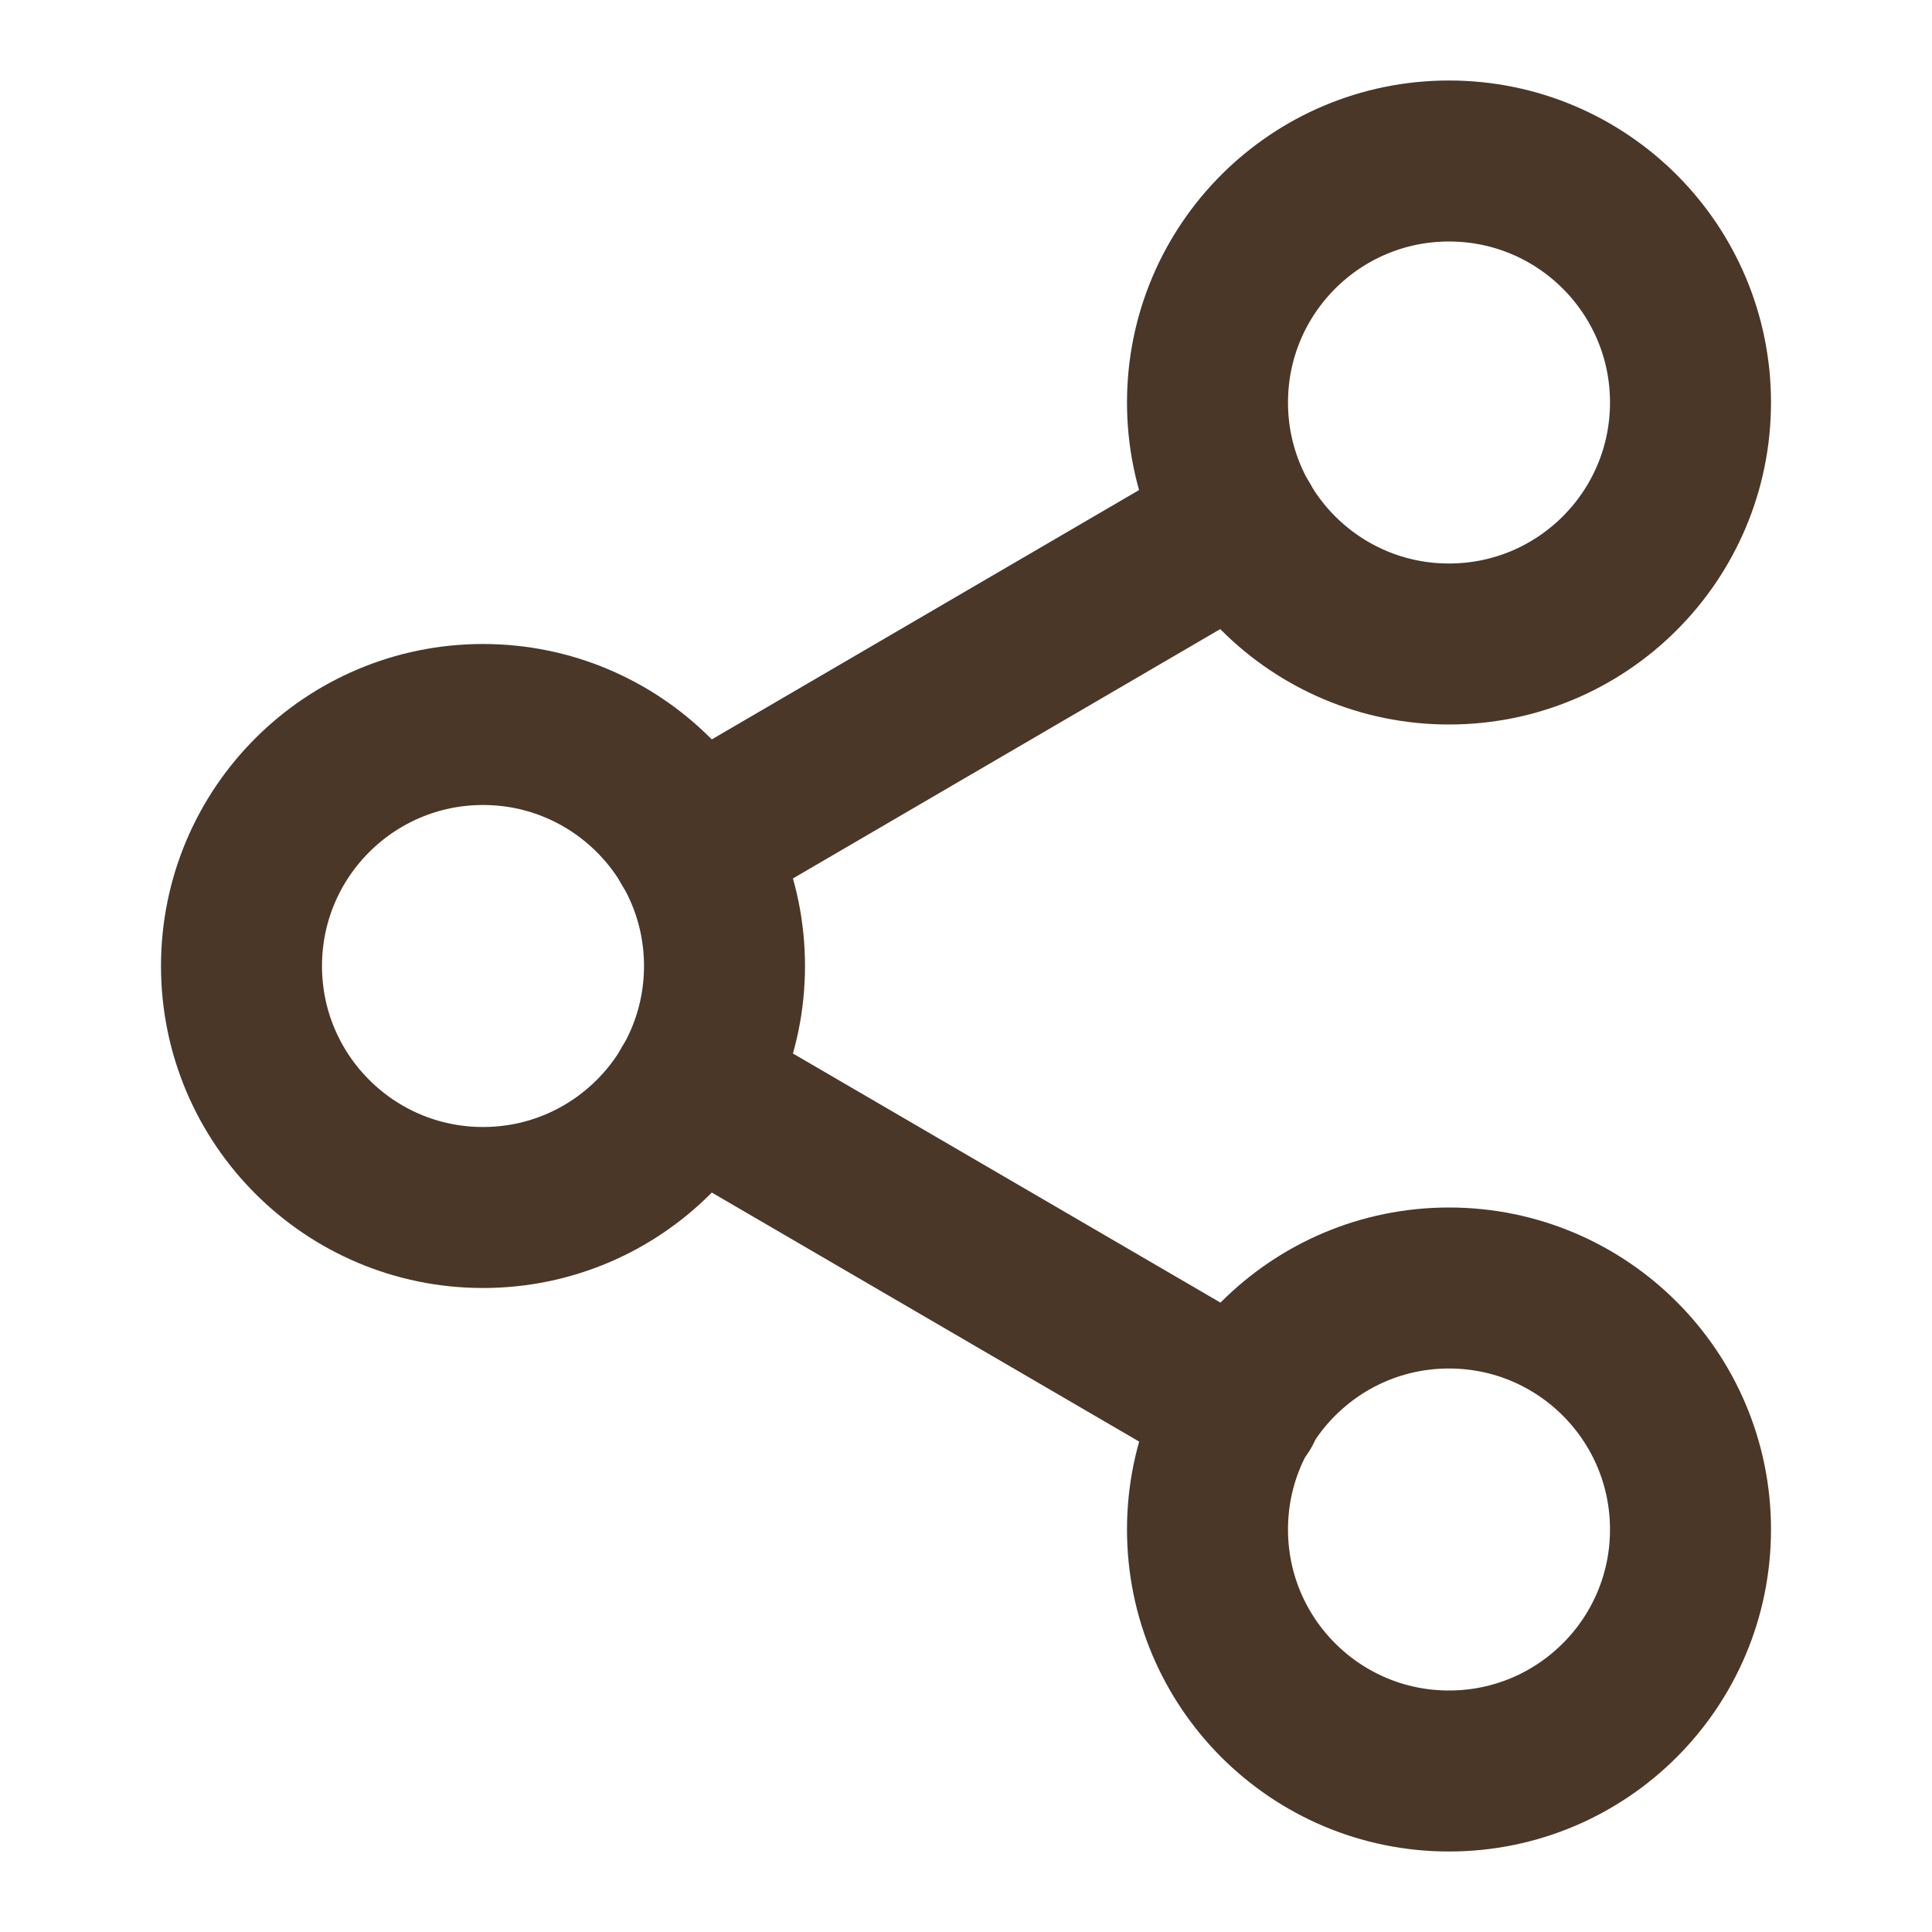
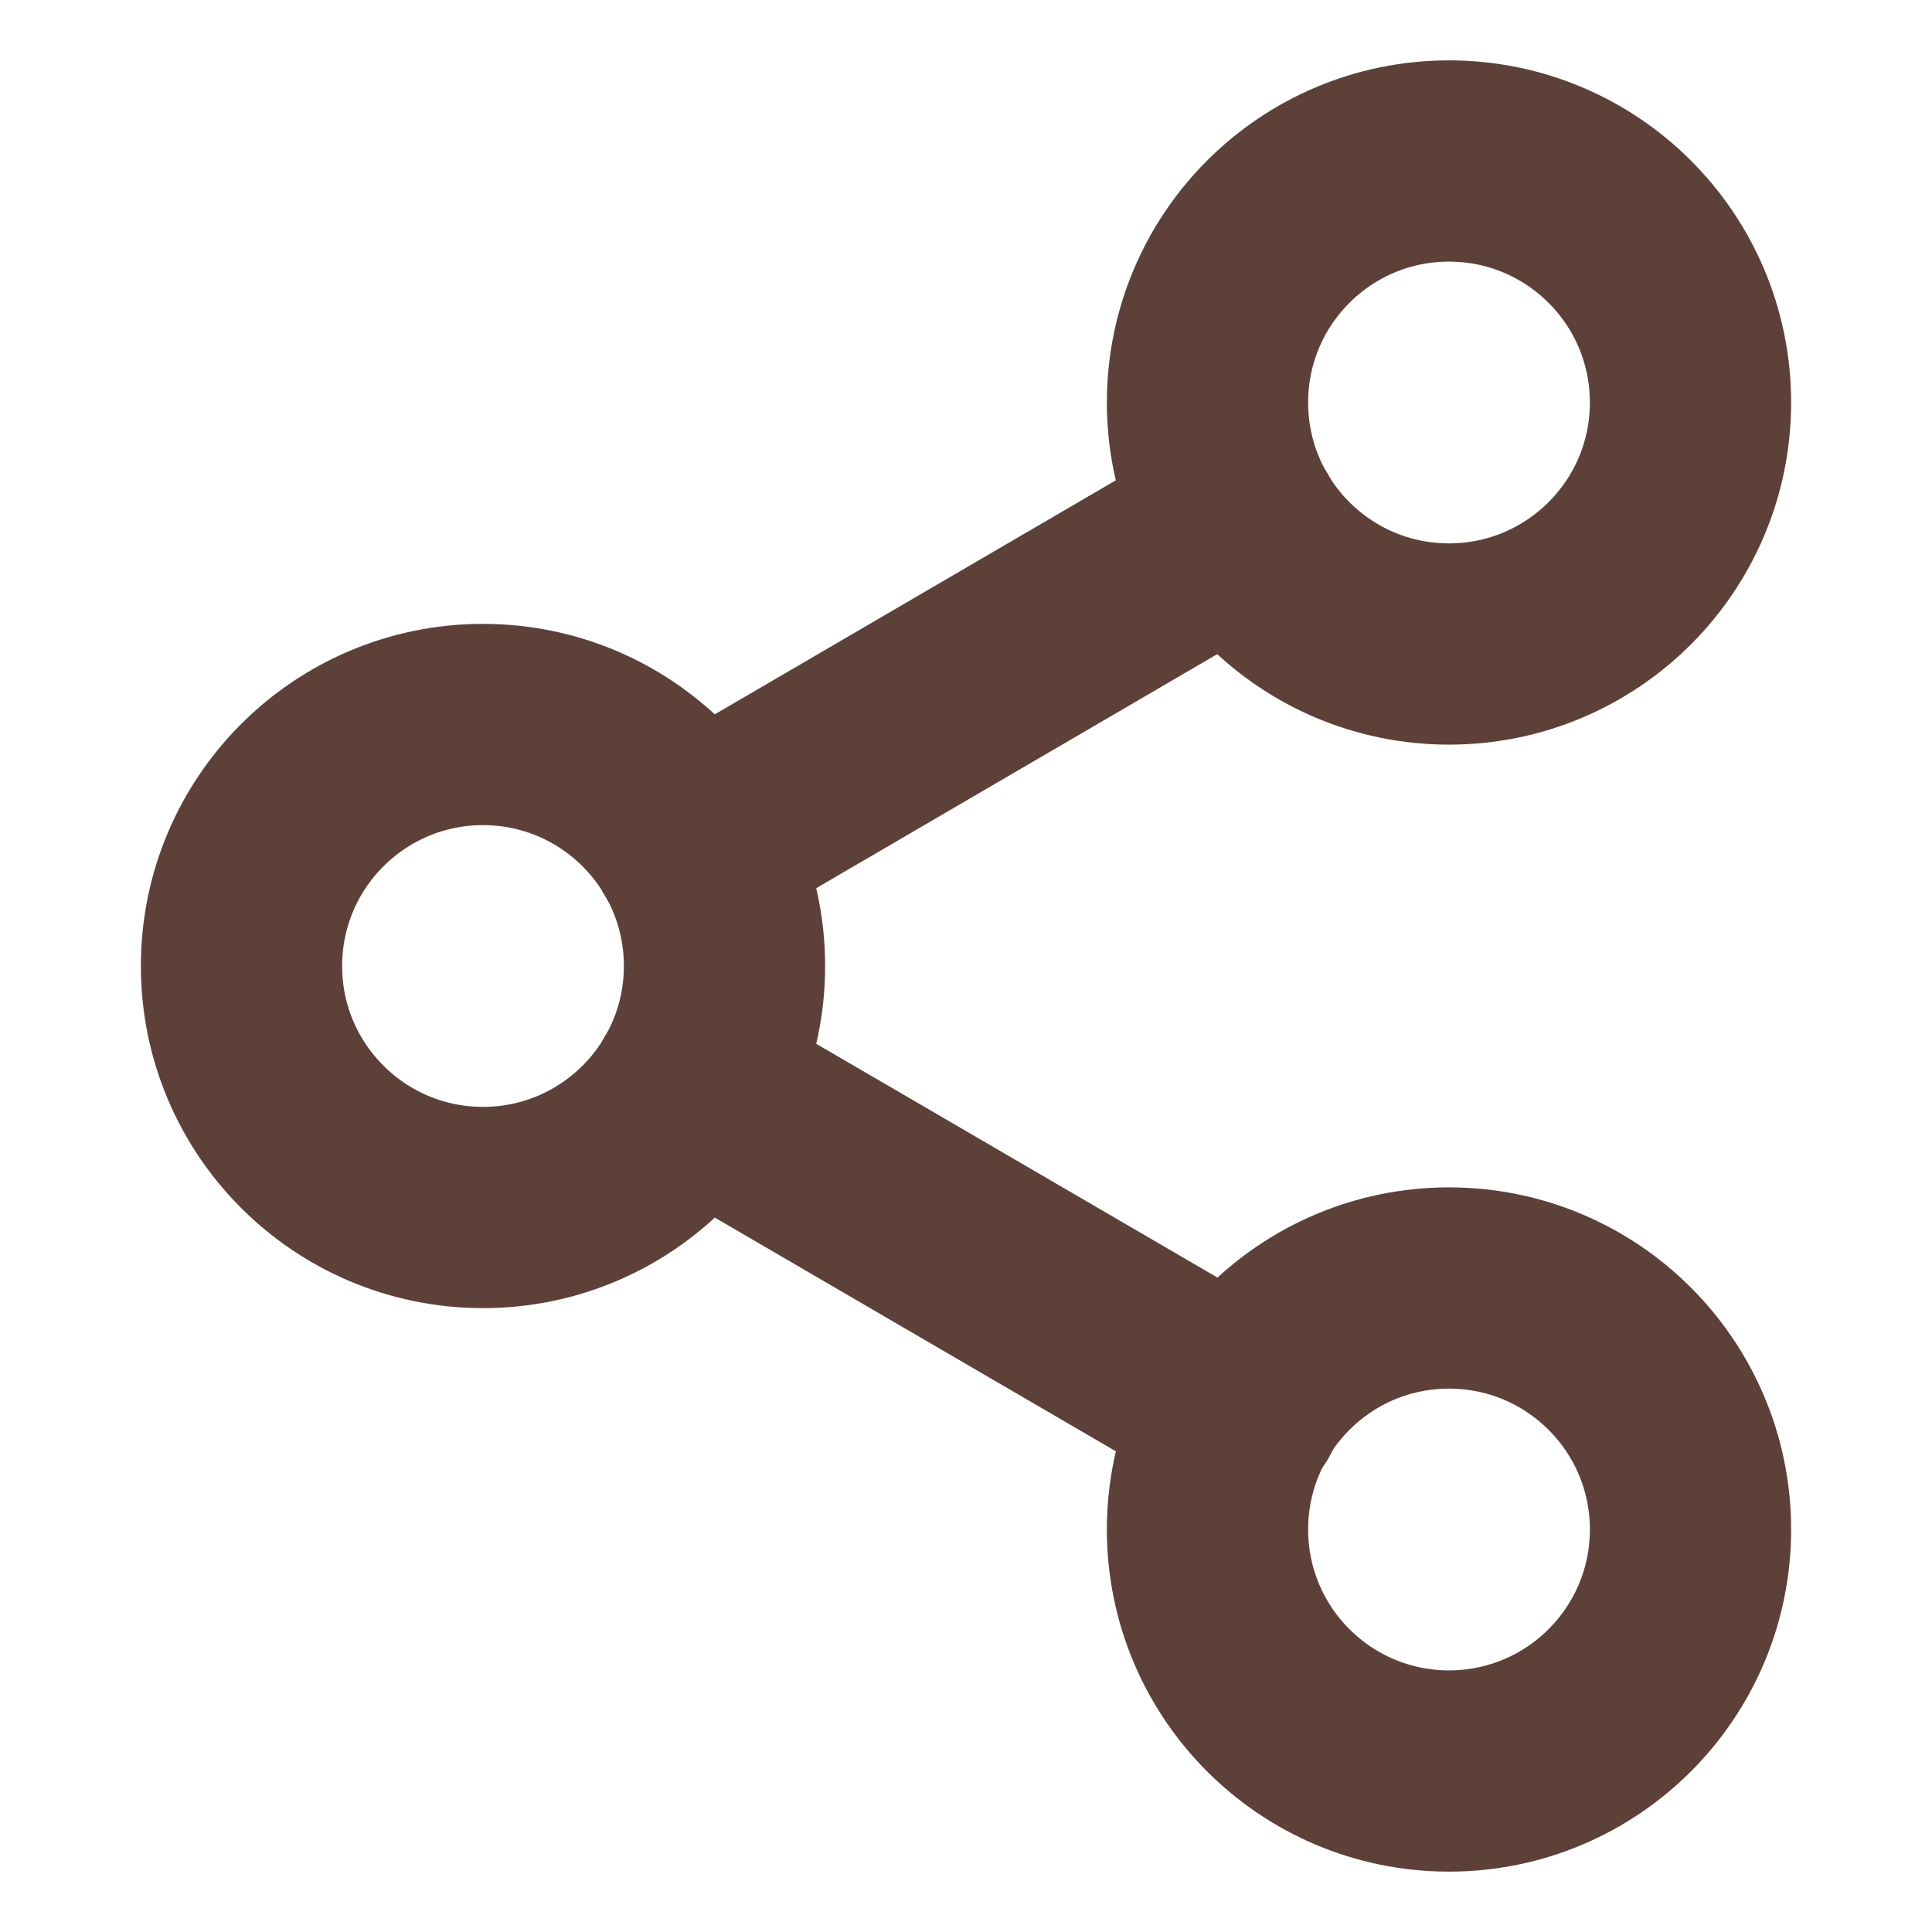
- <svg xmlns="http://www.w3.org/2000/svg" width="24" height="24" viewBox="0 0 24 24" fill="none" stroke="#4A3728" stroke-width="2" stroke-linecap="round" stroke-linejoin="round">
+ <svg xmlns="http://www.w3.org/2000/svg" width="24" height="24" viewBox="0 0 24 24" fill="none" stroke="#5D4037" stroke-width="2.5" stroke-linecap="round" stroke-linejoin="round">
  <circle cx="18" cy="5" r="3" />
  <circle cx="6" cy="12" r="3" />
  <circle cx="18" cy="19" r="3" />
  <line x1="8.59" x2="15.42" y1="13.51" y2="17.49" />
  <line x1="15.41" x2="8.59" y1="6.51" y2="10.49" />
</svg>
